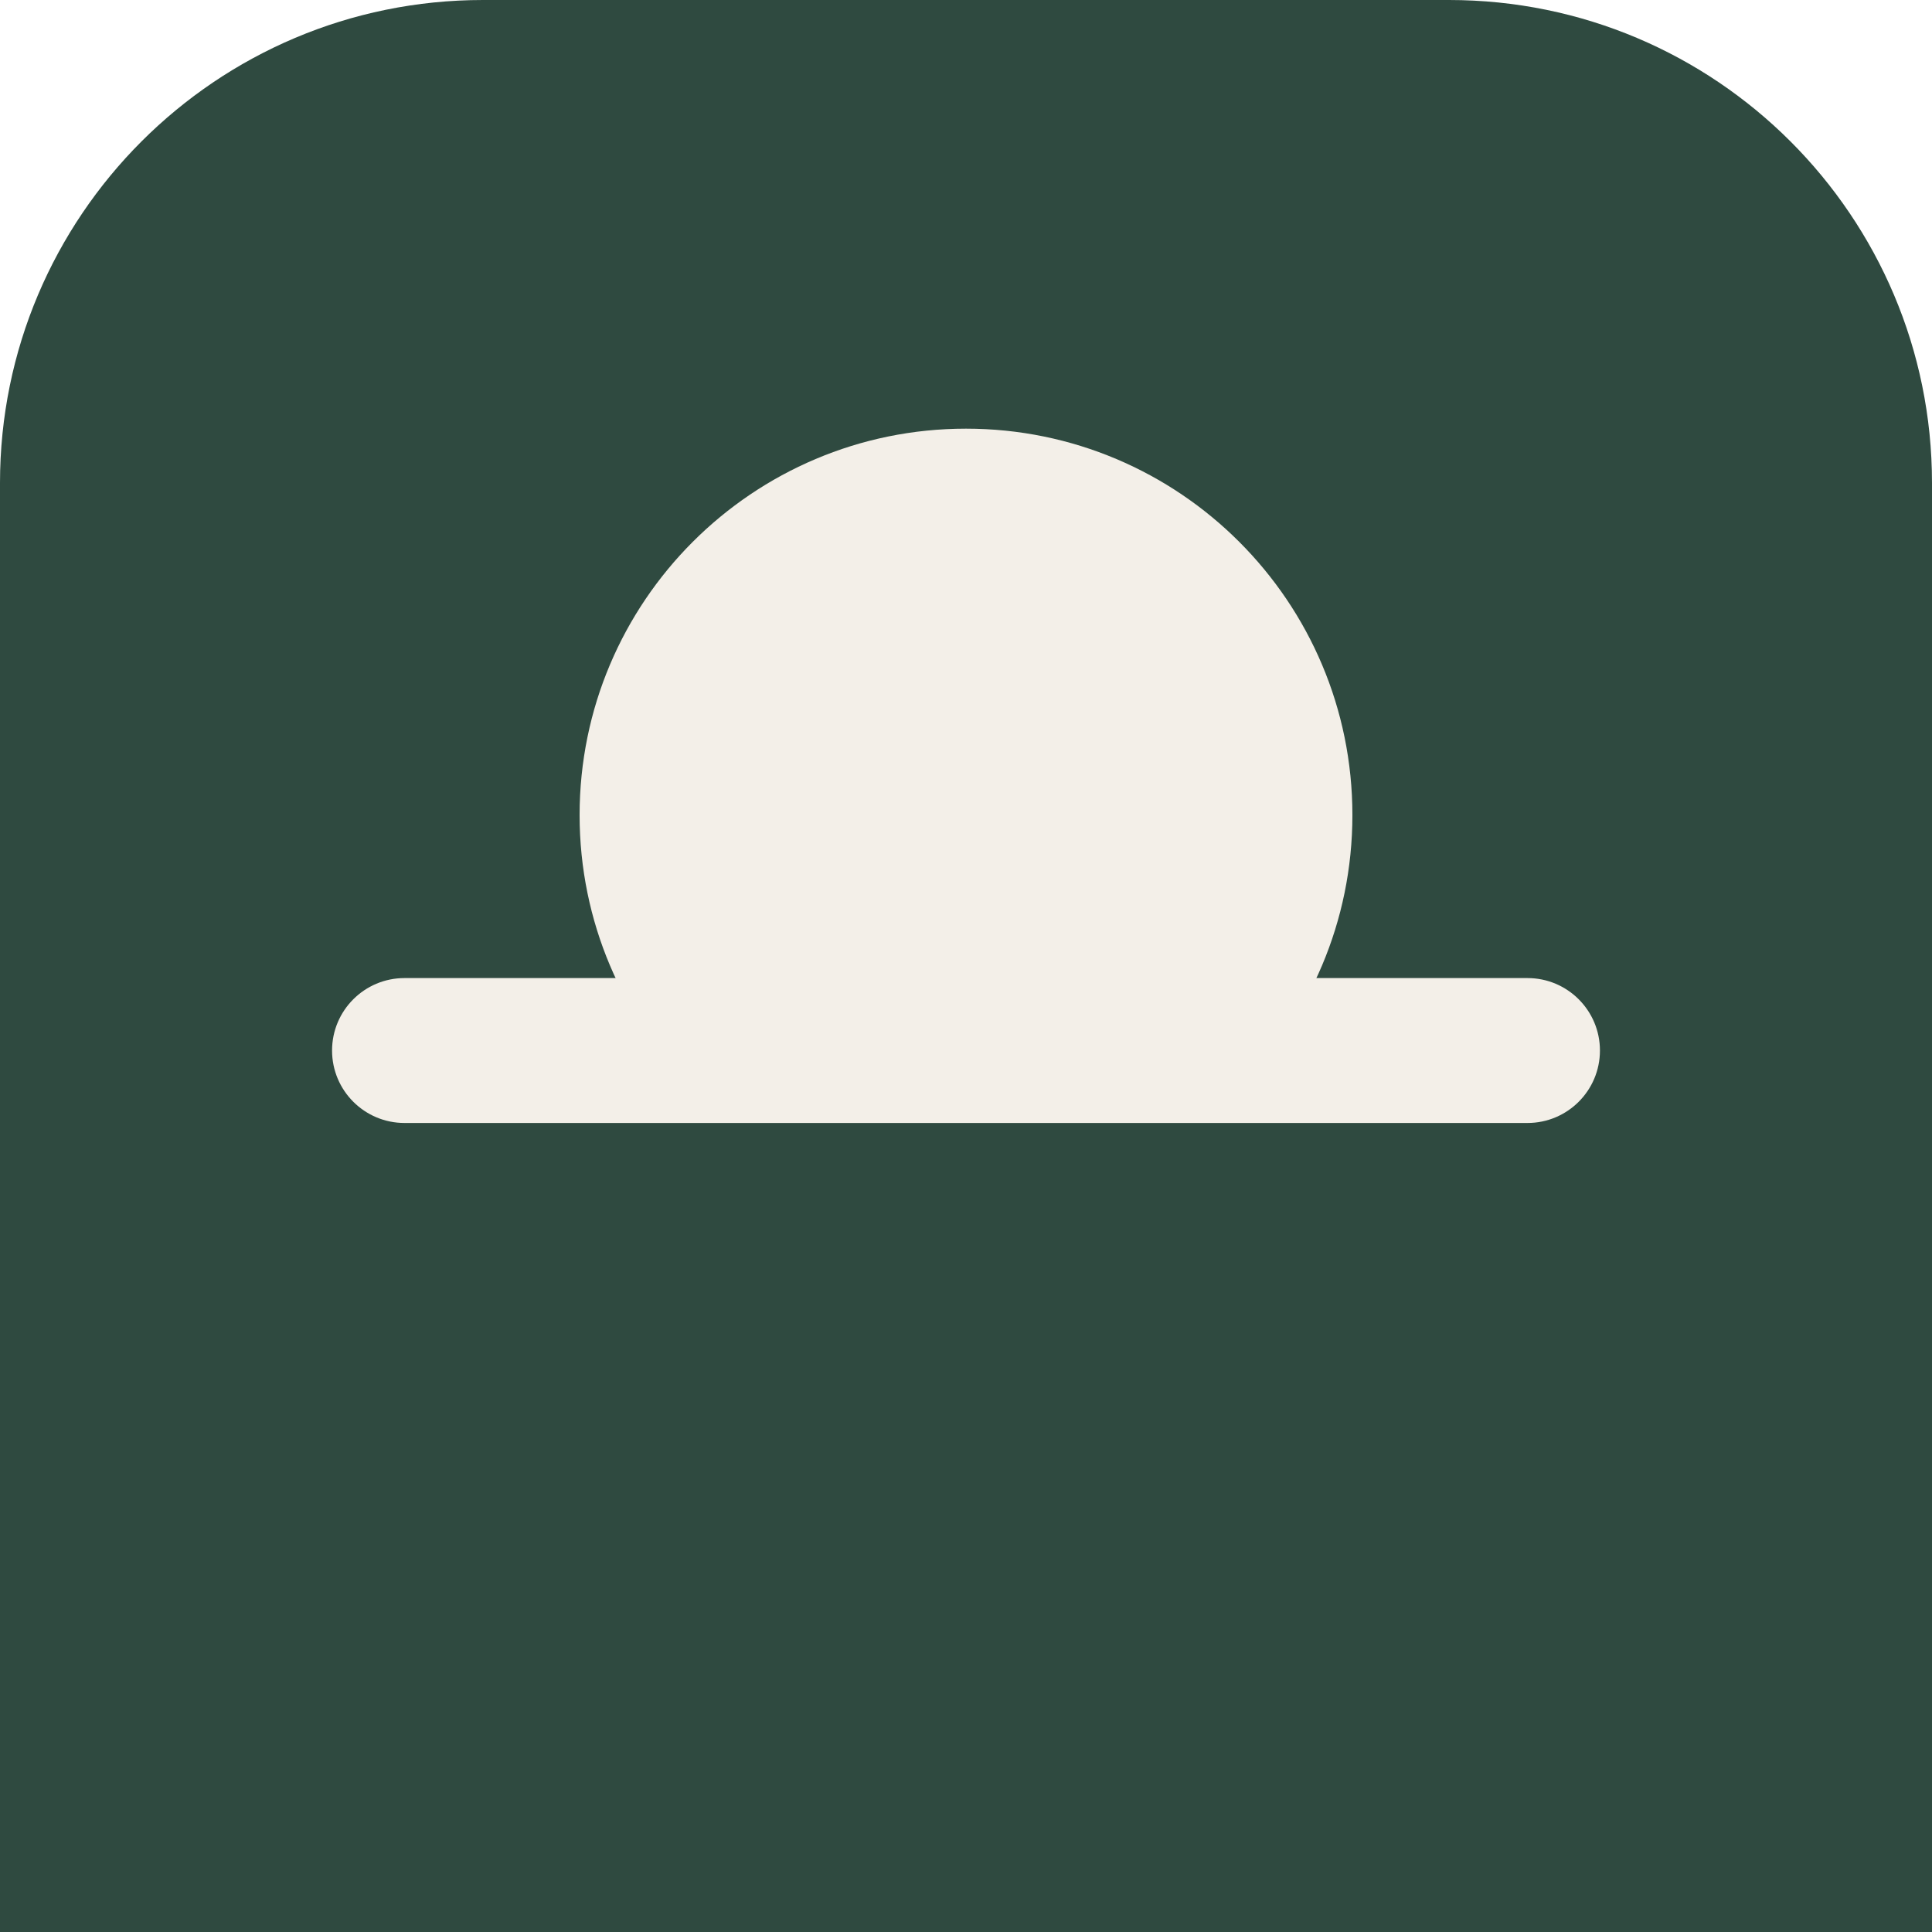
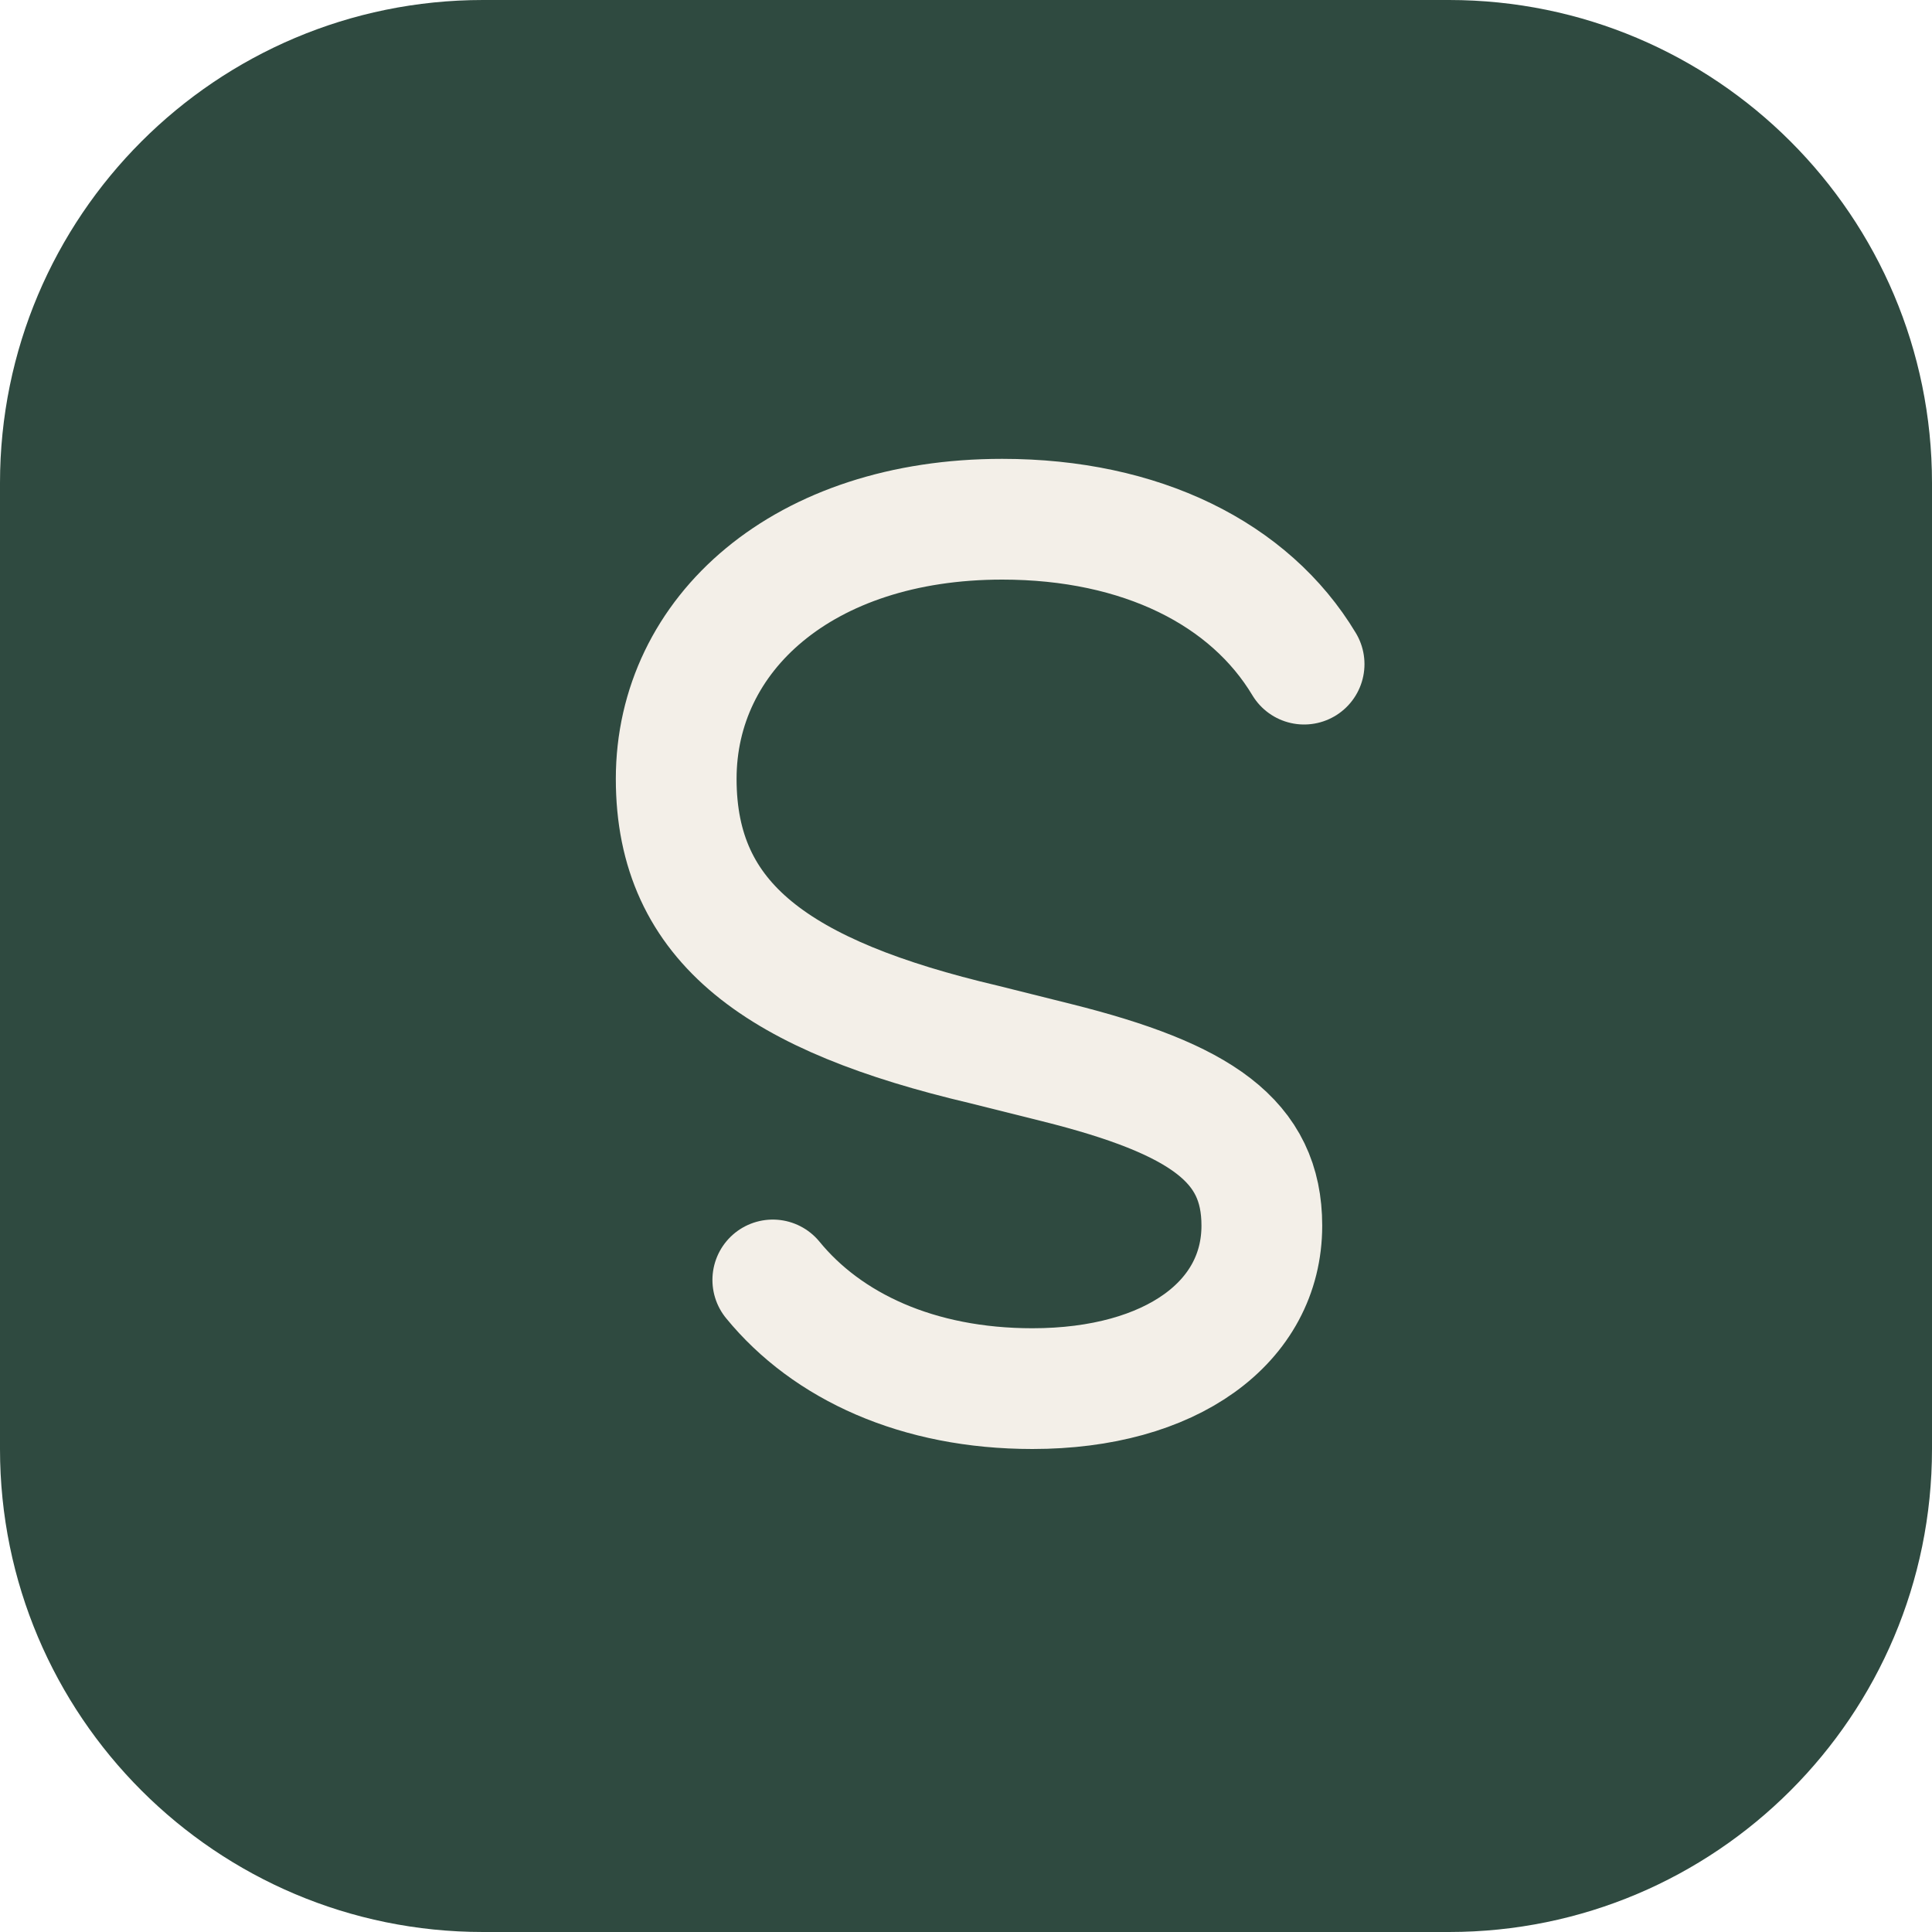
<svg xmlns="http://www.w3.org/2000/svg" viewBox="0 0 32 32">
  <rect width="32" height="32" rx="8" fill="#2F4A40" />
-   <circle cx="16" cy="13.5" r="6.4" fill="#F3EFE8" />
-   <rect y="17" width="32" height="15" fill="#2F4A40" />
-   <rect x="5.5" y="16.2" width="21" height="2.4" rx="1.2" fill="#F3EFE8" />
+   <path d="M21.6 11c-.9-1.5-2.7-2.4-5-2.4-3.3 0-5.4 1.9-5.4 4.3 0 2.4 1.7 3.6 5.1 4.4l1.2.3c2.4.6 3.4 1.3 3.4 2.7 0 1.6-1.5 2.7-3.8 2.7-1.9 0-3.4-.7-4.3-1.8" fill="none" stroke="#F3EFE8" stroke-width="2" stroke-linecap="round" />
</svg>
